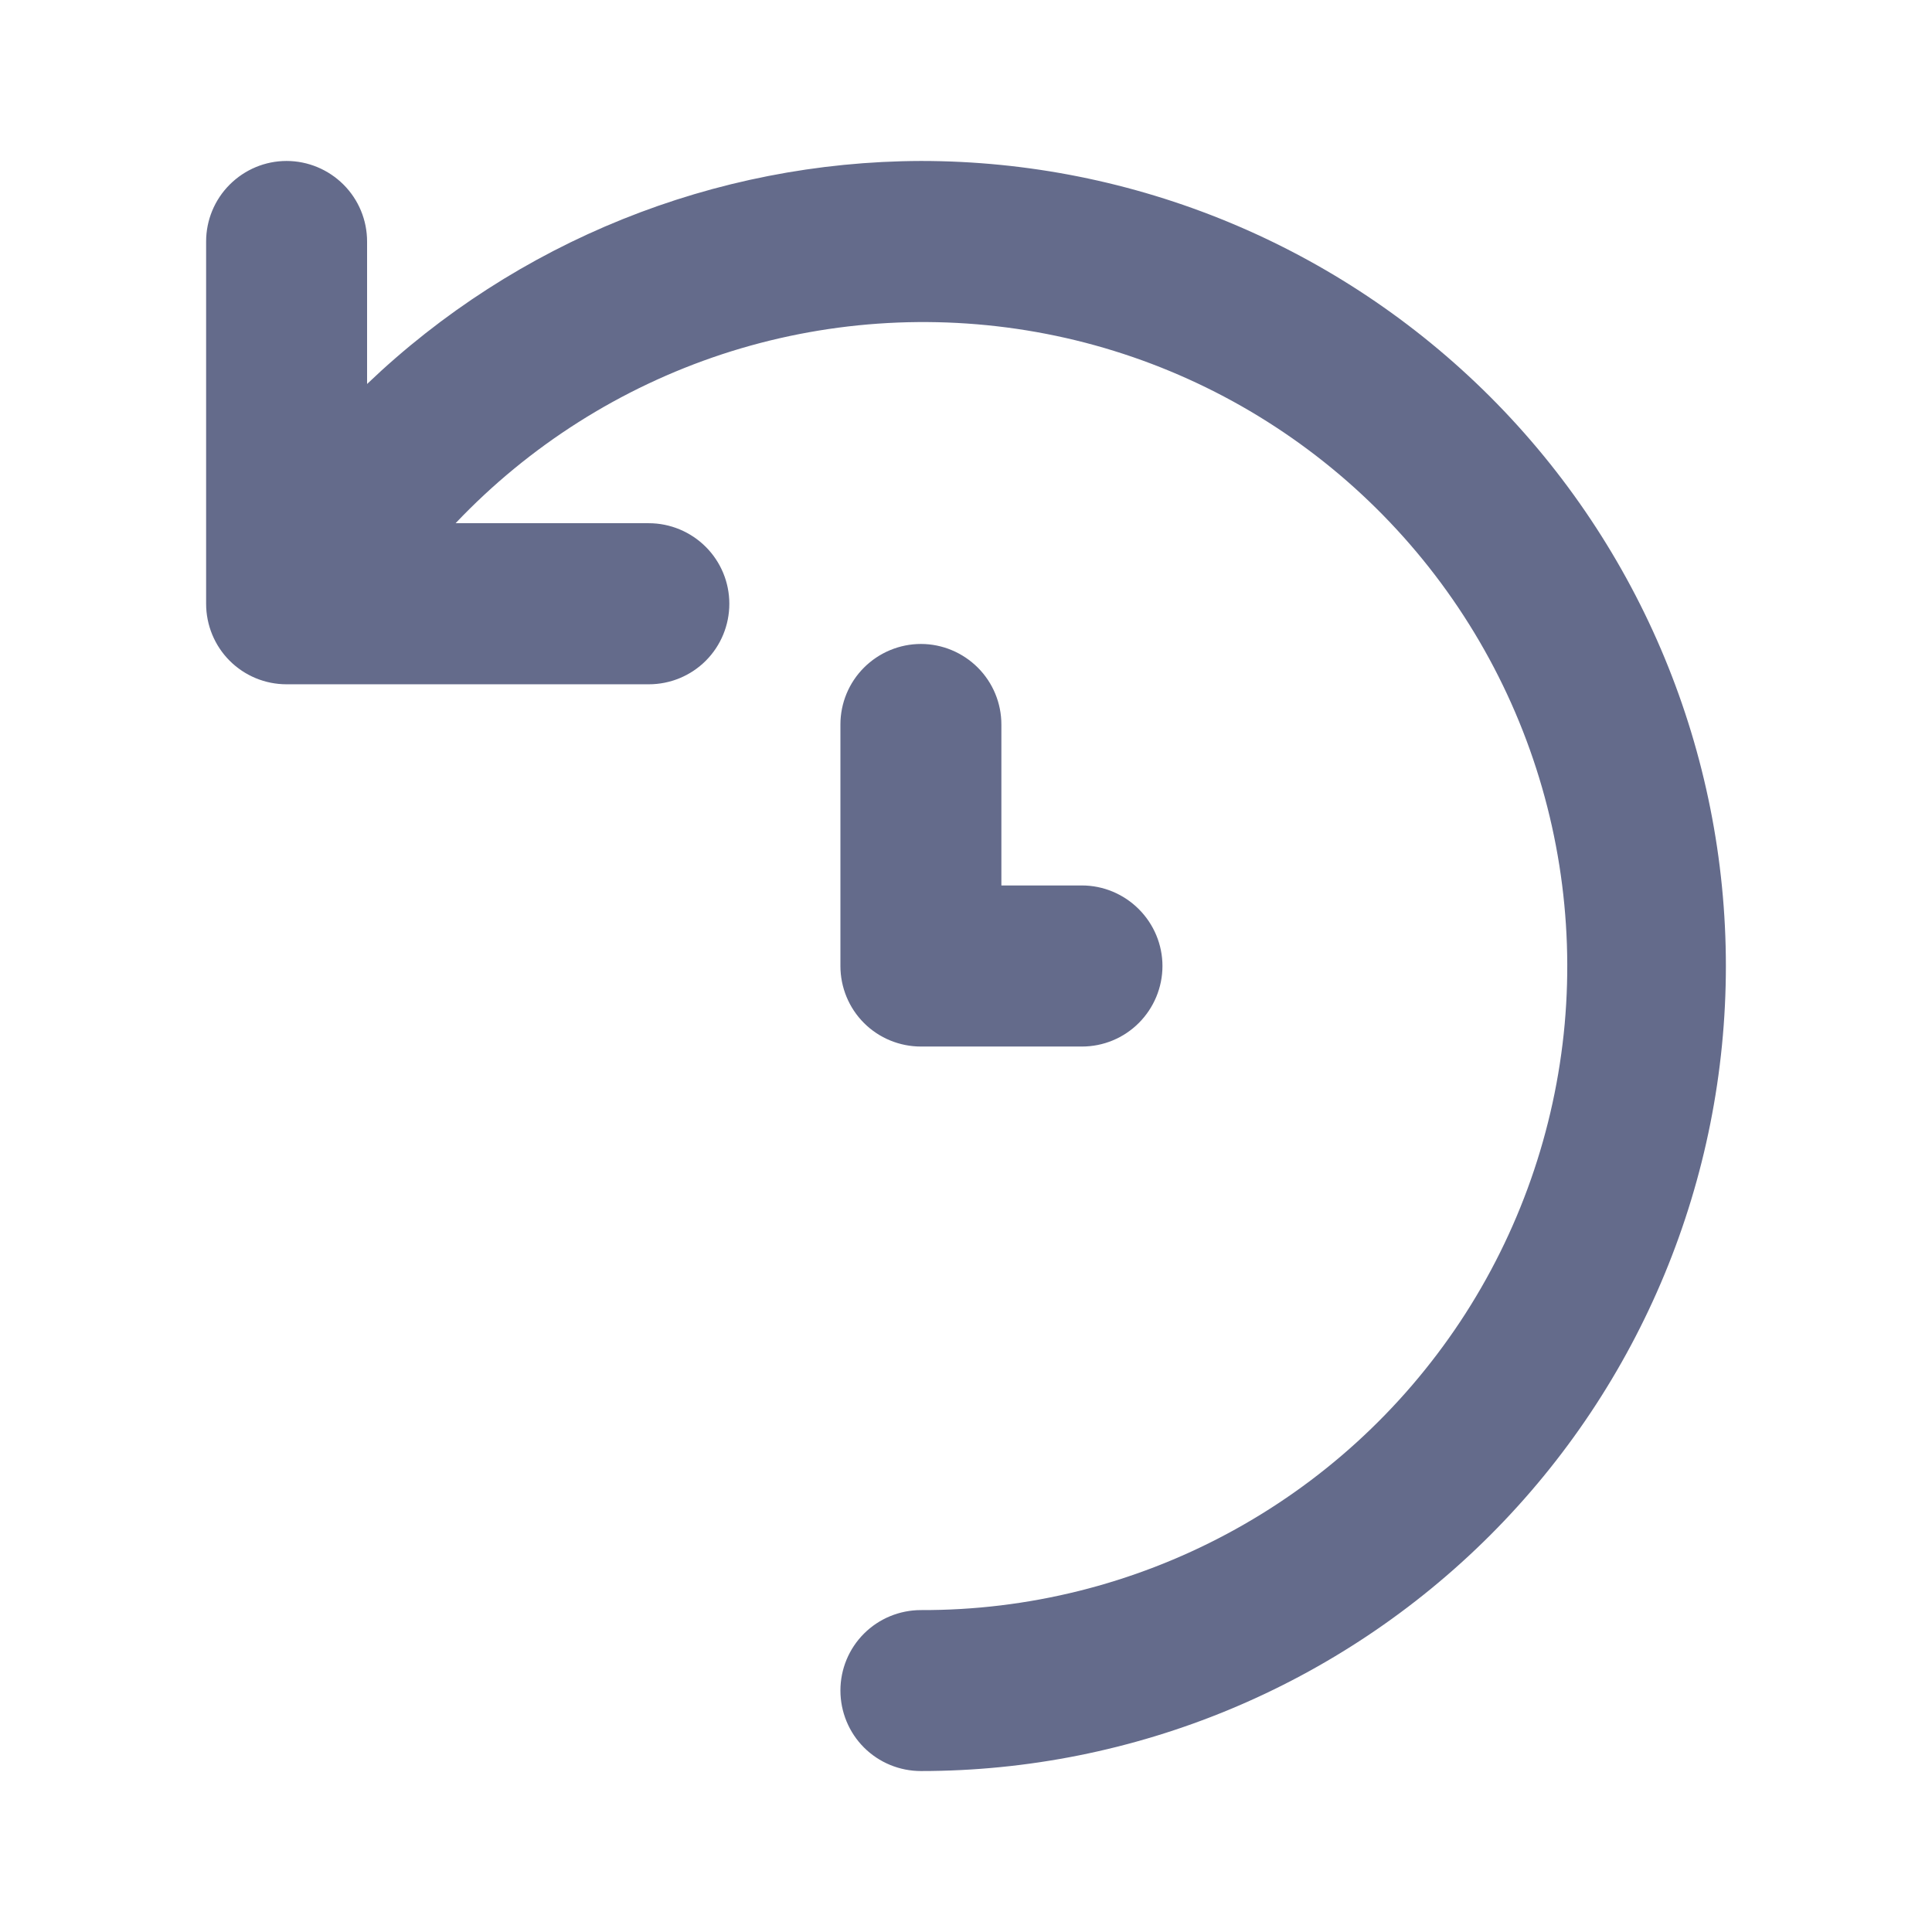
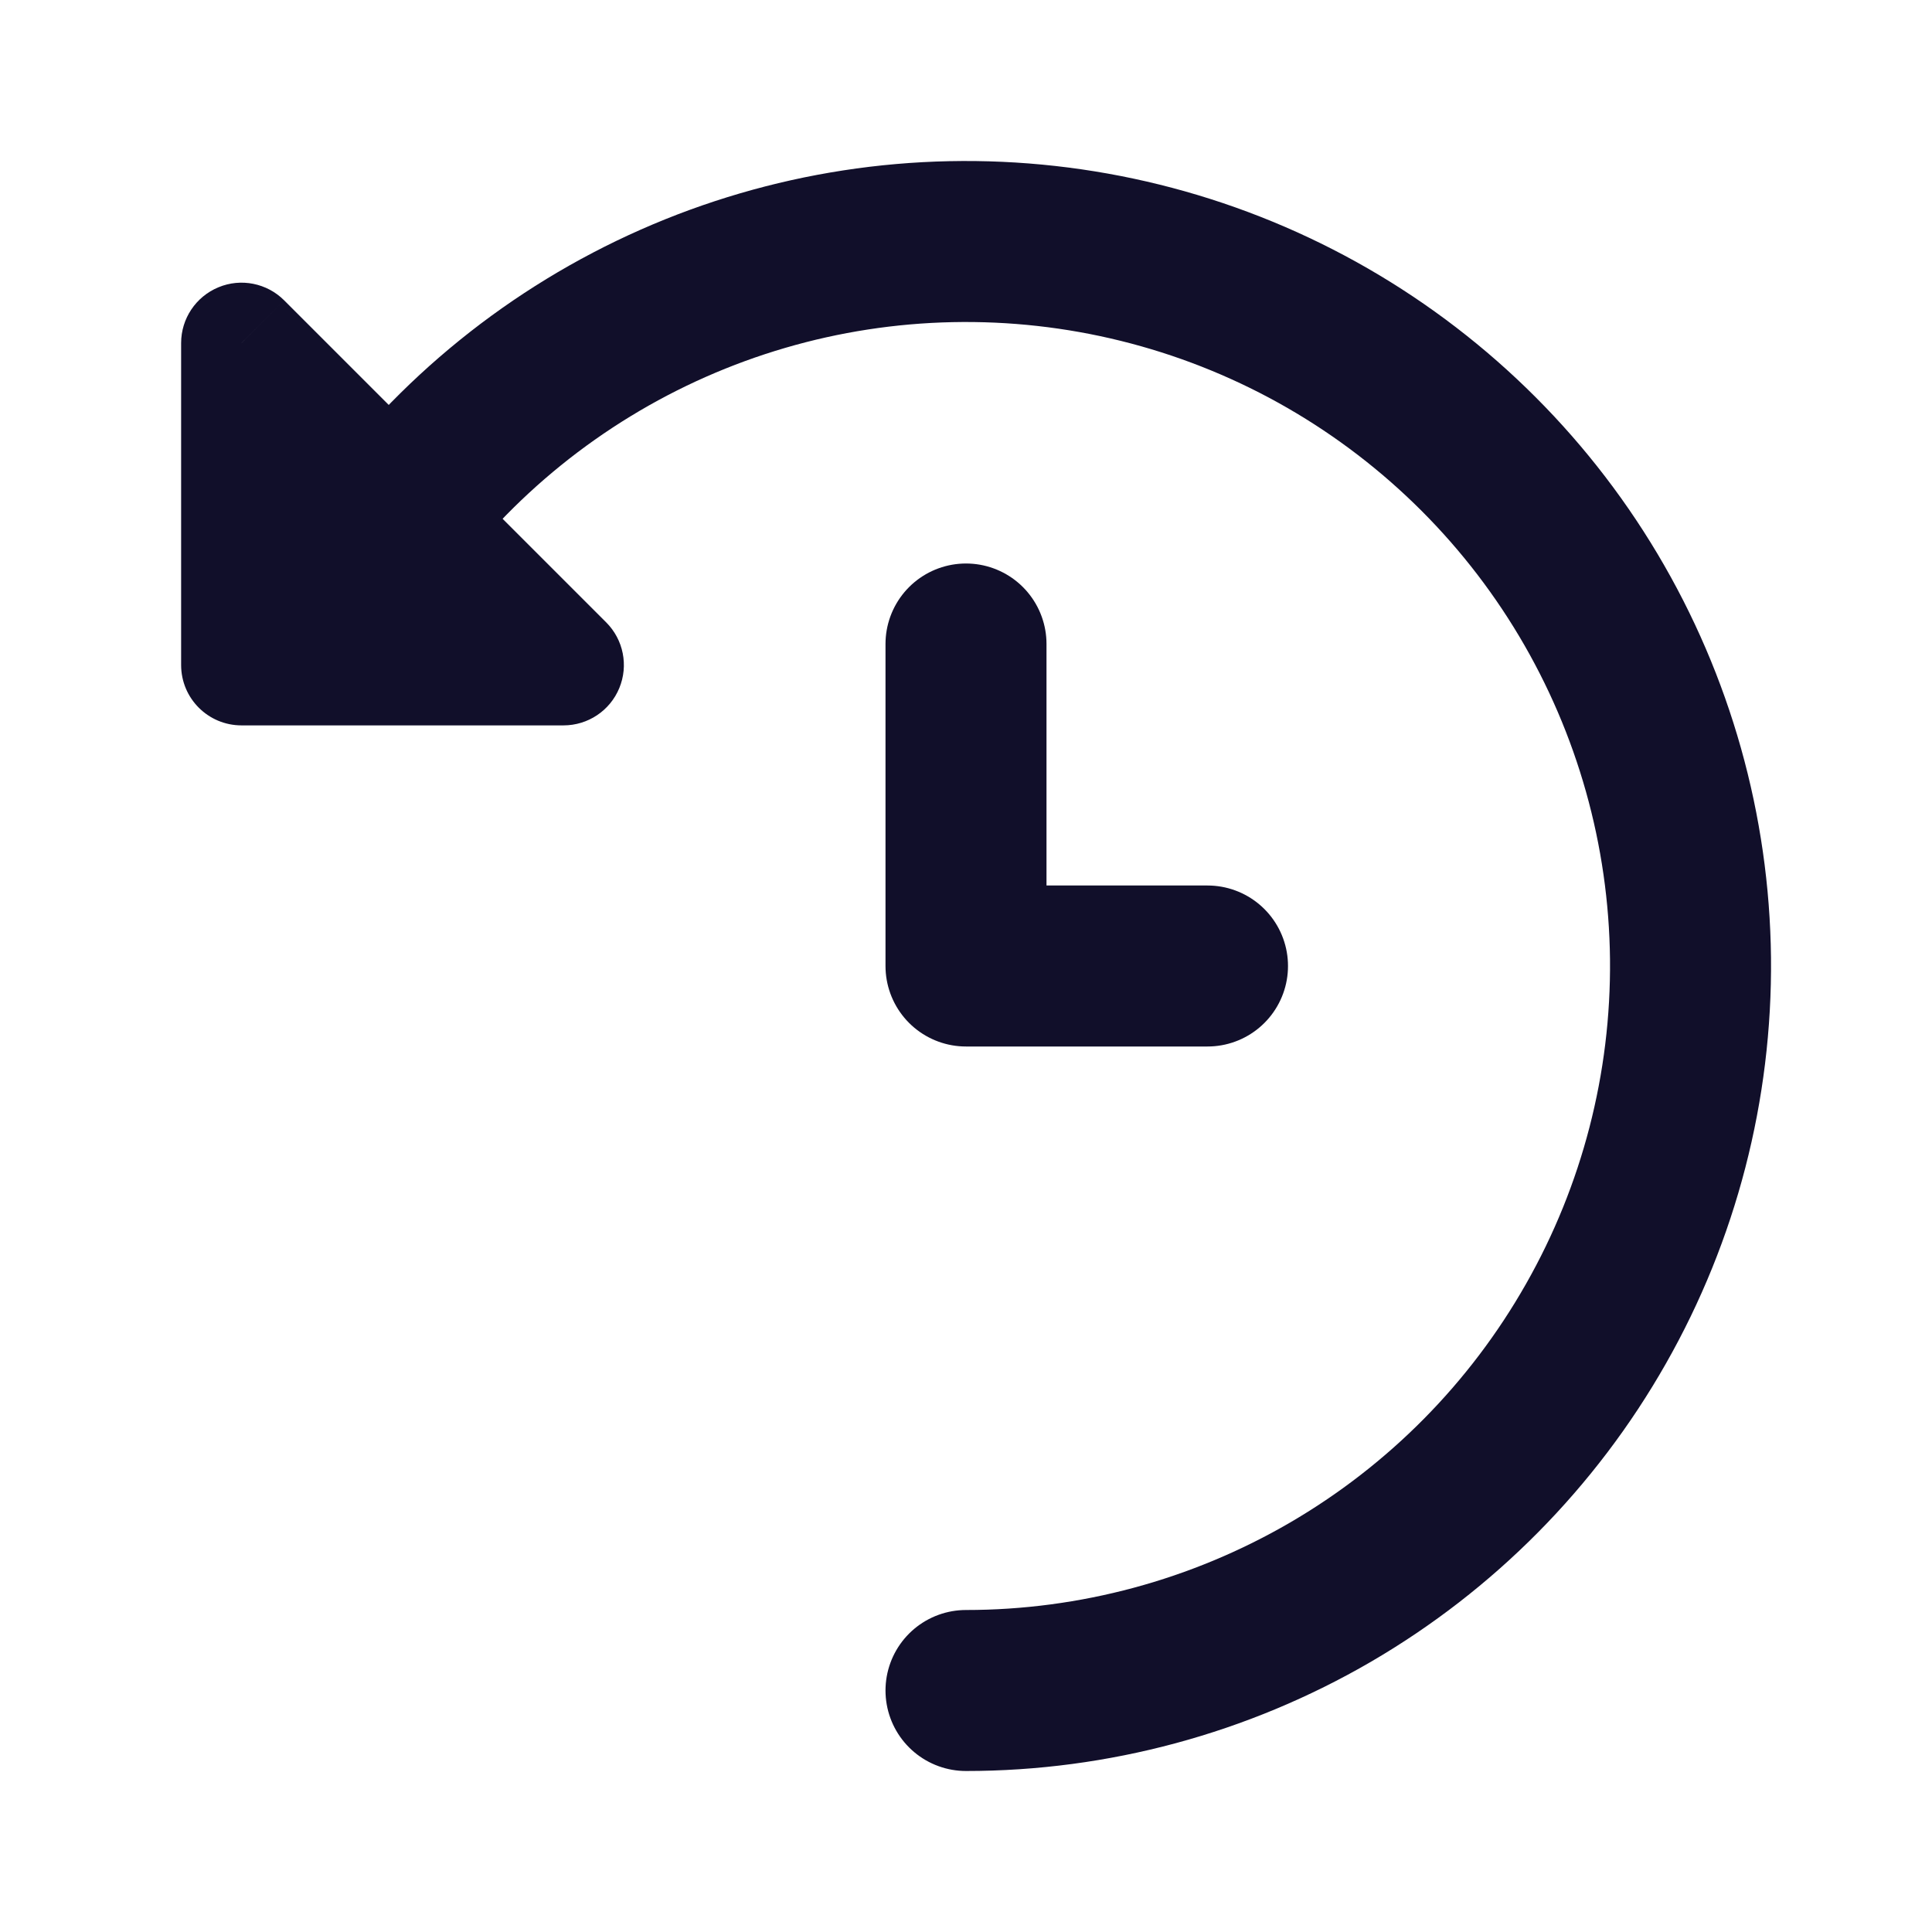
- <svg xmlns="http://www.w3.org/2000/svg" width="16" height="16" viewBox="0 0 16 16" fill="none">
-   <path d="M7.627 1.333C5.917 1.338 4.276 1.999 3.04 3.18V2C3.04 1.823 2.97 1.654 2.845 1.529C2.72 1.404 2.55 1.333 2.373 1.333C2.196 1.333 2.027 1.404 1.902 1.529C1.777 1.654 1.707 1.823 1.707 2V5C1.707 5.177 1.777 5.347 1.902 5.472C2.027 5.597 2.196 5.667 2.373 5.667H5.373C5.55 5.667 5.72 5.597 5.845 5.472C5.97 5.347 6.04 5.177 6.04 5C6.04 4.823 5.97 4.654 5.845 4.529C5.72 4.404 5.55 4.333 5.373 4.333H3.773C4.381 3.692 5.139 3.211 5.979 2.934C6.818 2.658 7.714 2.595 8.584 2.75C9.454 2.905 10.272 3.275 10.964 3.825C11.656 4.375 12.201 5.088 12.549 5.901C12.897 6.714 13.037 7.6 12.958 8.481C12.878 9.361 12.581 10.208 12.093 10.945C11.604 11.682 10.941 12.286 10.161 12.703C9.382 13.12 8.511 13.337 7.627 13.334C7.45 13.334 7.28 13.404 7.155 13.529C7.03 13.654 6.96 13.823 6.96 14C6.96 14.177 7.03 14.347 7.155 14.472C7.28 14.597 7.45 14.667 7.627 14.667C9.395 14.667 11.09 13.964 12.341 12.714C13.591 11.464 14.293 9.768 14.293 8C14.293 6.232 13.591 4.536 12.341 3.286C11.09 2.036 9.395 1.333 7.627 1.333ZM7.627 5.333C7.45 5.333 7.28 5.404 7.155 5.529C7.03 5.654 6.96 5.823 6.96 6V8C6.96 8.177 7.03 8.347 7.155 8.472C7.28 8.597 7.45 8.667 7.627 8.667H8.96C9.137 8.667 9.306 8.597 9.431 8.472C9.556 8.347 9.627 8.177 9.627 8C9.627 7.823 9.556 7.654 9.431 7.529C9.306 7.404 9.137 7.333 8.96 7.333H8.293V6C8.293 5.823 8.223 5.654 8.098 5.529C7.973 5.404 7.803 5.333 7.627 5.333Z" fill="#646B8B" />
+ <svg xmlns="http://www.w3.org/2000/svg" width="24" height="24" viewBox="0 0 24 24" fill="none">
+   <path d="M12 21C13.591 21 15.153 20.578 16.527 19.779C17.902 18.978 19.04 17.828 19.825 16.445C20.611 15.063 21.016 13.496 21 11.906C20.983 10.315 20.545 8.758 19.731 7.392C18.916 6.025 17.754 4.9 16.363 4.128C14.972 3.357 13.402 2.969 11.812 3.002C10.221 3.035 8.669 3.489 7.311 4.318C5.953 5.147 4.84 6.32 4.083 7.719" stroke="#110F2A" stroke-width="2" stroke-linecap="round" />
+   <path d="M3 8.261V4.261L7 8.261H3Z" fill="#110F2A" />
+   <path d="M3 4.261L3.53 3.731C3.316 3.517 2.993 3.452 2.713 3.569C2.433 3.685 2.25 3.958 2.25 4.261H3ZM3 8.261H2.25C2.25 8.676 2.586 9.011 3 9.011V8.261ZM7 8.261V9.011C7.303 9.011 7.577 8.829 7.693 8.548C7.809 8.268 7.745 7.946 7.53 7.731L7 8.261ZM2.25 4.261V8.261H3.75V4.261H2.25ZM3 9.011H7V7.511H3V9.011ZM2.47 4.792L6.47 8.792L7.53 7.731L3.53 3.731L2.47 4.792Z" fill="#110F2A" />
+   <path d="M12 8V12H15" stroke="#110F2A" stroke-width="2" stroke-linecap="round" stroke-linejoin="round" />
</svg>
